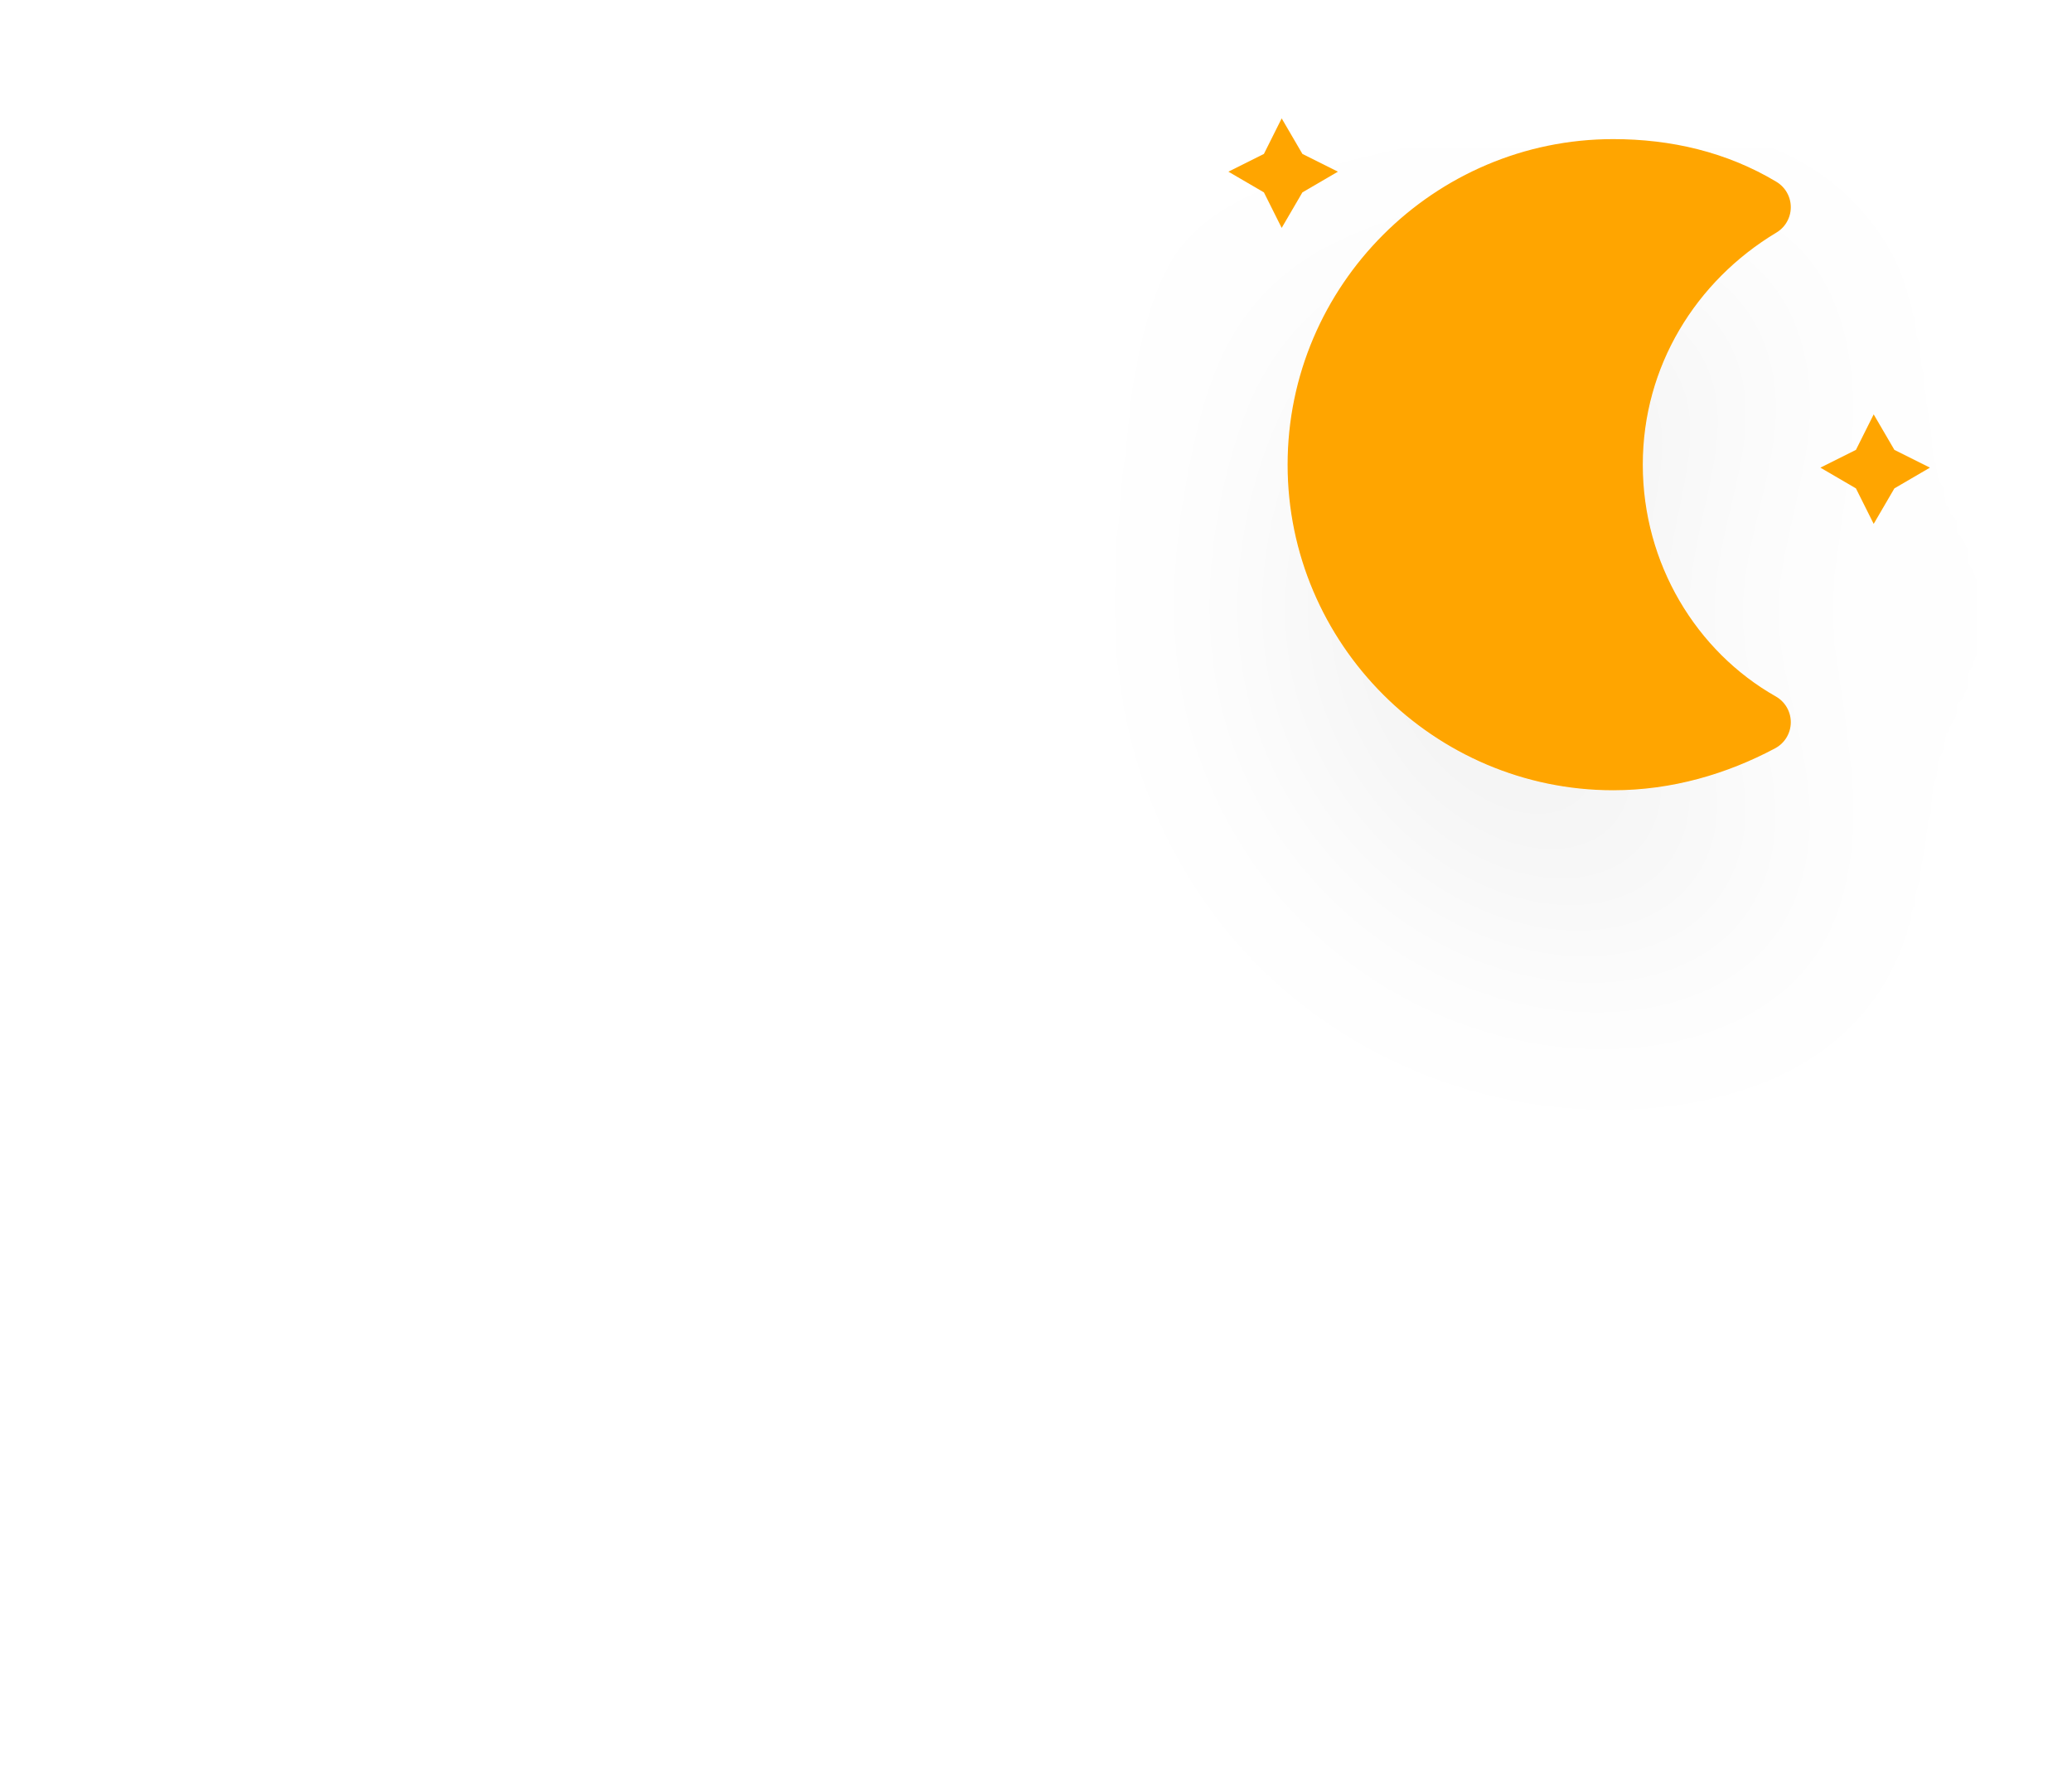
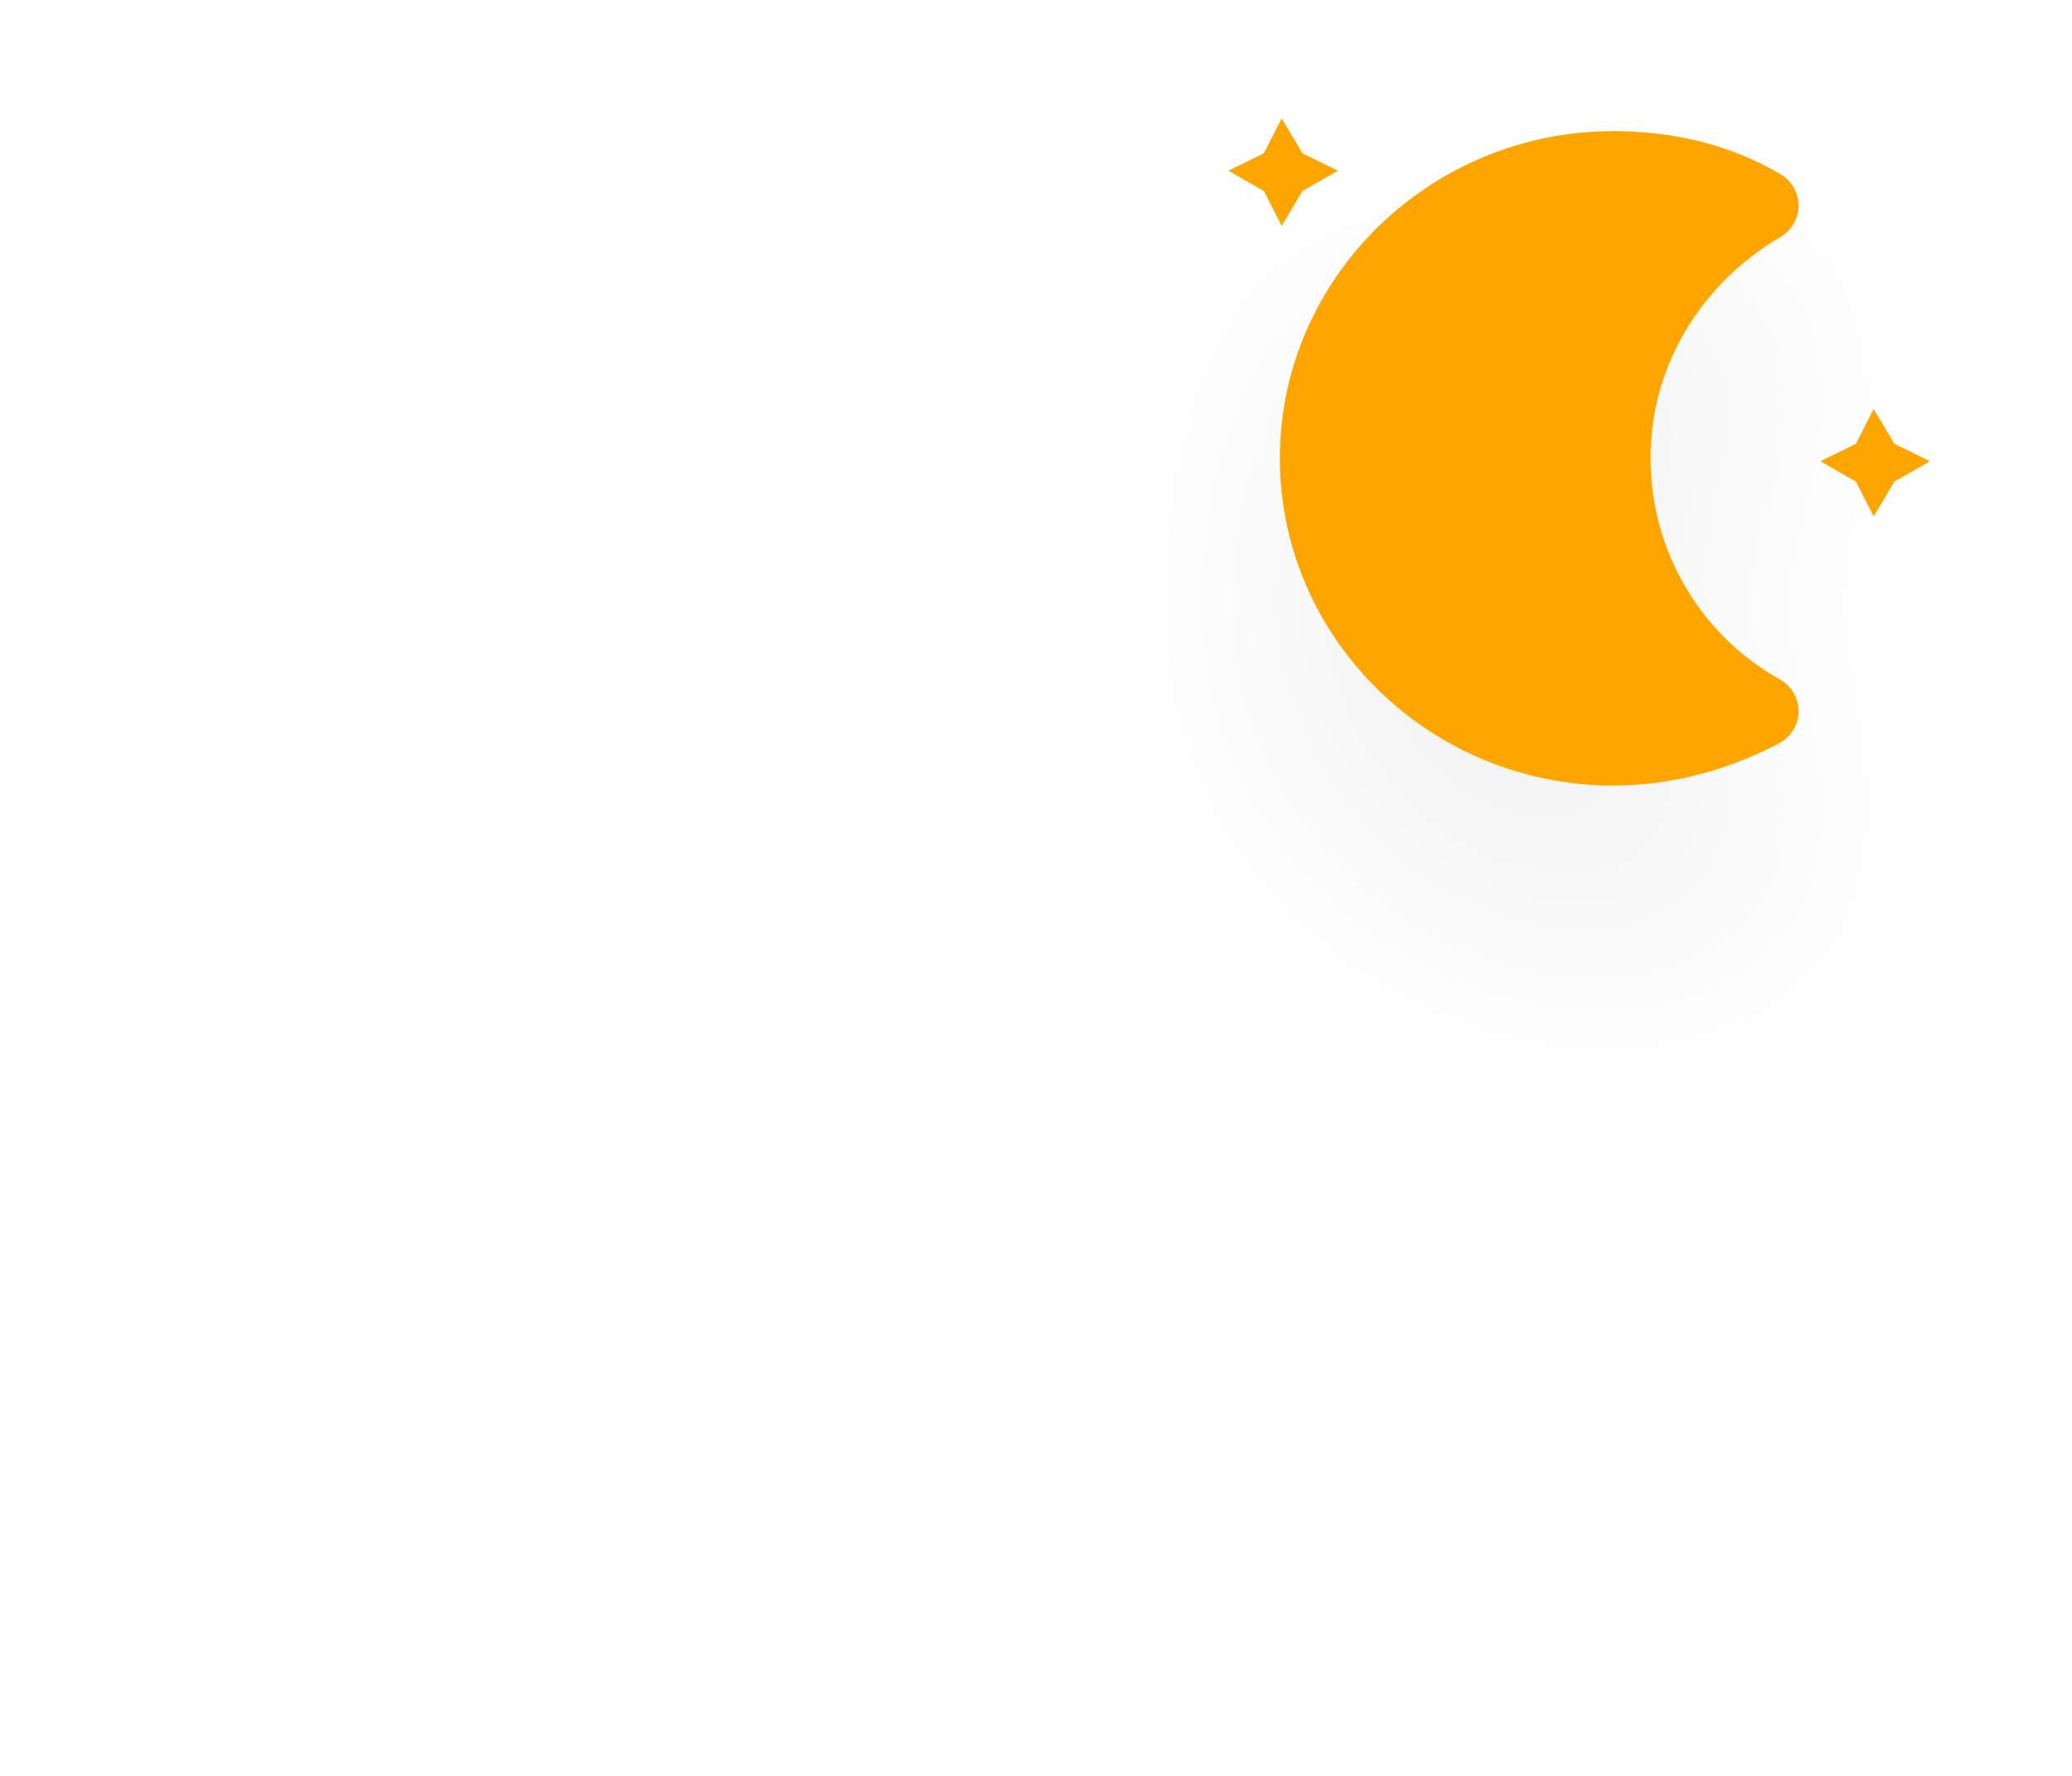
<svg xmlns="http://www.w3.org/2000/svg" width="56" height="48" version="1.1">
  <defs>
    <filter id="blur" x="-.304" y="-.332" width="1.608" height="1.894">
      <feGaussianBlur in="SourceAlpha" stdDeviation="3" />
      <feOffset dx="0" dy="4" result="offsetblur" />
      <feComponentTransfer>
        <feFuncA slope="0.05" type="linear" />
      </feComponentTransfer>
      <feMerge>
        <feMergeNode />
        <feMergeNode in="SourceGraphic" />
      </feMerge>
    </filter>
+     <style type="text/css">
+       
+       /*
+ ** MOON
+ */
+       @keyframes am-weather-moon {
+         0% {
+           -webkit-transform: rotate(0deg);
+           -moz-transform: rotate(0deg);
+           -ms-transform: rotate(0deg);
+           transform: rotate(0deg);
+         }
+ 
+         50% {
+           -webkit-transform: rotate(15deg);
+           -moz-transform: rotate(15deg);
+           -ms-transform: rotate(15deg);
+           transform: rotate(15deg);
+         }
+ 
+         100% {
+           -webkit-transform: rotate(0deg);
+           -moz-transform: rotate(0deg);
+           -ms-transform: rotate(0deg);
+           transform: rotate(0deg);
+         }
+       }
+ 
+       .am-weather-moon {
+         -webkit-animation-name: am-weather-moon;
+         -moz-animation-name: am-weather-moon;
+         -ms-animation-name: am-weather-moon;
+         animation-name: am-weather-moon;
+         -webkit-animation-duration: 6s;
+         -moz-animation-duration: 6s;
+         -ms-animation-duration: 6s;
+         animation-duration: 6s;
+         -webkit-animation-timing-function: linear;
+         -moz-animation-timing-function: linear;
+         -ms-animation-timing-function: linear;
+         animation-timing-function: linear;
+         -webkit-animation-iteration-count: infinite;
+         -moz-animation-iteration-count: infinite;
+         -ms-animation-iteration-count: infinite;
+         animation-iteration-count: infinite;
+         -webkit-transform-origin: 12.5px 15.15px 0;
+         /* TODO FF CENTER ISSUE */
+         -moz-transform-origin: 12.5px 15.15px 0;
+         /* TODO FF CENTER ISSUE */
+         -ms-transform-origin: 12.5px 15.15px 0;
+         /* TODO FF CENTER ISSUE */
+         transform-origin: 12.5px 15.15px 0;
+         /* TODO FF CENTER ISSUE */
+       }
+ 
+       @keyframes am-weather-moon-star-1 {
+         0% {
+           opacity: 0;
+         }
+ 
+         100% {
+           opacity: 1;
+         }
+       }
+ 
+       .am-weather-moon-star-1 {
+         -webkit-animation-name: am-weather-moon-star-1;
+         -moz-animation-name: am-weather-moon-star-1;
+         -ms-animation-name: am-weather-moon-star-1;
+         animation-name: am-weather-moon-star-1;
+         -webkit-animation-delay: 3s;
+         -moz-animation-delay: 3s;
+         -ms-animation-delay: 3s;
+         animation-delay: 3s;
+         -webkit-animation-duration: 5s;
+         -moz-animation-duration: 5s;
+         -ms-animation-duration: 5s;
+         animation-duration: 5s;
+         -webkit-animation-timing-function: linear;
+         -moz-animation-timing-function: linear;
+         -ms-animation-timing-function: linear;
+         animation-timing-function: linear;
+         -webkit-animation-iteration-count: 1;
+         -moz-animation-iteration-count: 1;
+         -ms-animation-iteration-count: 1;
+         animation-iteration-count: 1;
+       }
+ 
+       @keyframes am-weather-moon-star-2 {
+         0% {
+           opacity: 0;
+         }
+ 
+         100% {
+           opacity: 1;
+         }
+       }
+ 
+       .am-weather-moon-star-2 {
+         -webkit-animation-name: am-weather-moon-star-2;
+         -moz-animation-name: am-weather-moon-star-2;
+         -ms-animation-name: am-weather-moon-star-2;
+         animation-name: am-weather-moon-star-2;
+         -webkit-animation-delay: 5s;
+         -moz-animation-delay: 5s;
+         -ms-animation-delay: 5s;
+         animation-delay: 5s;
+         -webkit-animation-duration: 4s;
+         -moz-animation-duration: 4s;
+         -ms-animation-duration: 4s;
+         animation-duration: 4s;
+         -webkit-animation-timing-function: linear;
+         -moz-animation-timing-function: linear;
+         -ms-animation-timing-function: linear;
+         animation-timing-function: linear;
+         -webkit-animation-iteration-count: 1;
+         -moz-animation-iteration-count: 1;
+         -ms-animation-iteration-count: 1;
+         animation-iteration-count: 1;
+       }
+       
+     </style>
  </defs>
-   <g transform="translate(16,-2)" filter="url(#blur)">
-     <g transform="matrix(.8 0 0 .8 16 4)">
-       <g class="am-weather-moon-star-1">
-         <polygon points="1.5 3.3 2.7 2.7 3.3 1.5 4 2.7 5.2 3.3 4 4 3.3 5.2 2.7 4" fill="#ffa500" stroke-miterlimit="10" />
+   <g id="night" transform="translate(-4,-18)" filter="url(#blur)">
+     <g transform="matrix(.8 0 0 .78534 36 20.022)" stroke-width="1.262">
+       <g class="am-weather-moon-star-1" style="-moz-animation-delay:3s;-moz-animation-duration:5s;-moz-animation-iteration-count:1;-moz-animation-name:am-weather-moon-star-1;-moz-animation-timing-function:linear;-ms-animation-delay:3s;-ms-animation-duration:5s;-ms-animation-iteration-count:1;-ms-animation-name:am-weather-moon-star-1;-ms-animation-timing-function:linear;-webkit-animation-delay:3s;-webkit-animation-duration:5s;-webkit-animation-iteration-count:1;-webkit-animation-name:am-weather-moon-star-1;-webkit-animation-timing-function:linear">
+         <polygon points="4 2.7 5.2 3.3 4 4 3.3 5.2 2.7 4 1.5 3.3 2.7 2.7 3.3 1.5" fill="#ffa500" stroke-miterlimit="10" stroke-width="1.411" />
      </g>
-       <g class="am-weather-moon-star-2">
-         <polygon transform="translate(20,10)" points="1.5 3.3 2.7 2.7 3.3 1.5 4 2.7 5.2 3.3 4 4 3.3 5.2 2.7 4" fill="#ffa500" stroke-miterlimit="10" />
+       <g class="am-weather-moon-star-2" style="-moz-animation-delay:5s;-moz-animation-duration:4s;-moz-animation-iteration-count:1;-moz-animation-name:am-weather-moon-star-2;-moz-animation-timing-function:linear;-ms-animation-delay:5s;-ms-animation-duration:4s;-ms-animation-iteration-count:1;-ms-animation-name:am-weather-moon-star-2;-ms-animation-timing-function:linear;-webkit-animation-delay:5s;-webkit-animation-duration:4s;-webkit-animation-iteration-count:1;-webkit-animation-name:am-weather-moon-star-2;-webkit-animation-timing-function:linear">
+         <polygon transform="translate(20,10)" points="4 2.7 5.2 3.3 4 4 3.3 5.2 2.7 4 1.5 3.3 2.7 2.7 3.3 1.5" fill="#ffa500" stroke-miterlimit="10" stroke-width="1.411" />
      </g>
-       <g class="am-weather-moon">
-         <path d="m14.5 13.2c0-3.7 2-6.9 5-8.7-1.5-0.9-3.2-1.3-5-1.3-5.5 0-10 4.5-10 10s4.5 10 10 10c1.8 0 3.5-0.5 5-1.3-3-1.7-5-5-5-8.7z" fill="#ffa500" stroke="#ffa500" stroke-linejoin="round" stroke-width="2" />
+       <g class="am-weather-moon" style="-moz-animation-duration:6s;-moz-animation-iteration-count:infinite;-moz-animation-name:am-weather-moon;-moz-animation-timing-function:linear;-moz-transform-origin:12.5px 15.15px 0;-ms-animation-duration:6s;-ms-animation-iteration-count:infinite;-ms-animation-name:am-weather-moon;-ms-animation-timing-function:linear;-ms-transform-origin:12.5px 15.15px 0;-webkit-animation-duration:6s;-webkit-animation-iteration-count:infinite;-webkit-animation-name:am-weather-moon;-webkit-animation-timing-function:linear;-webkit-transform-origin:12.5px 15.15px 0">
+         <path d="m14.5 13.2c0-3.7 2-6.9 5-8.7-1.5-0.9-3.2-1.3-5-1.3-5.5 0-10 4.5-10 10s4.5 10 10 10c1.8 0 3.5-0.5 5-1.3-3-1.7-5-5-5-8.7z" fill="#ffa500" stroke="#ffa500" stroke-linejoin="round" stroke-width="2.523" />
      </g>
    </g>
  </g>
</svg>
